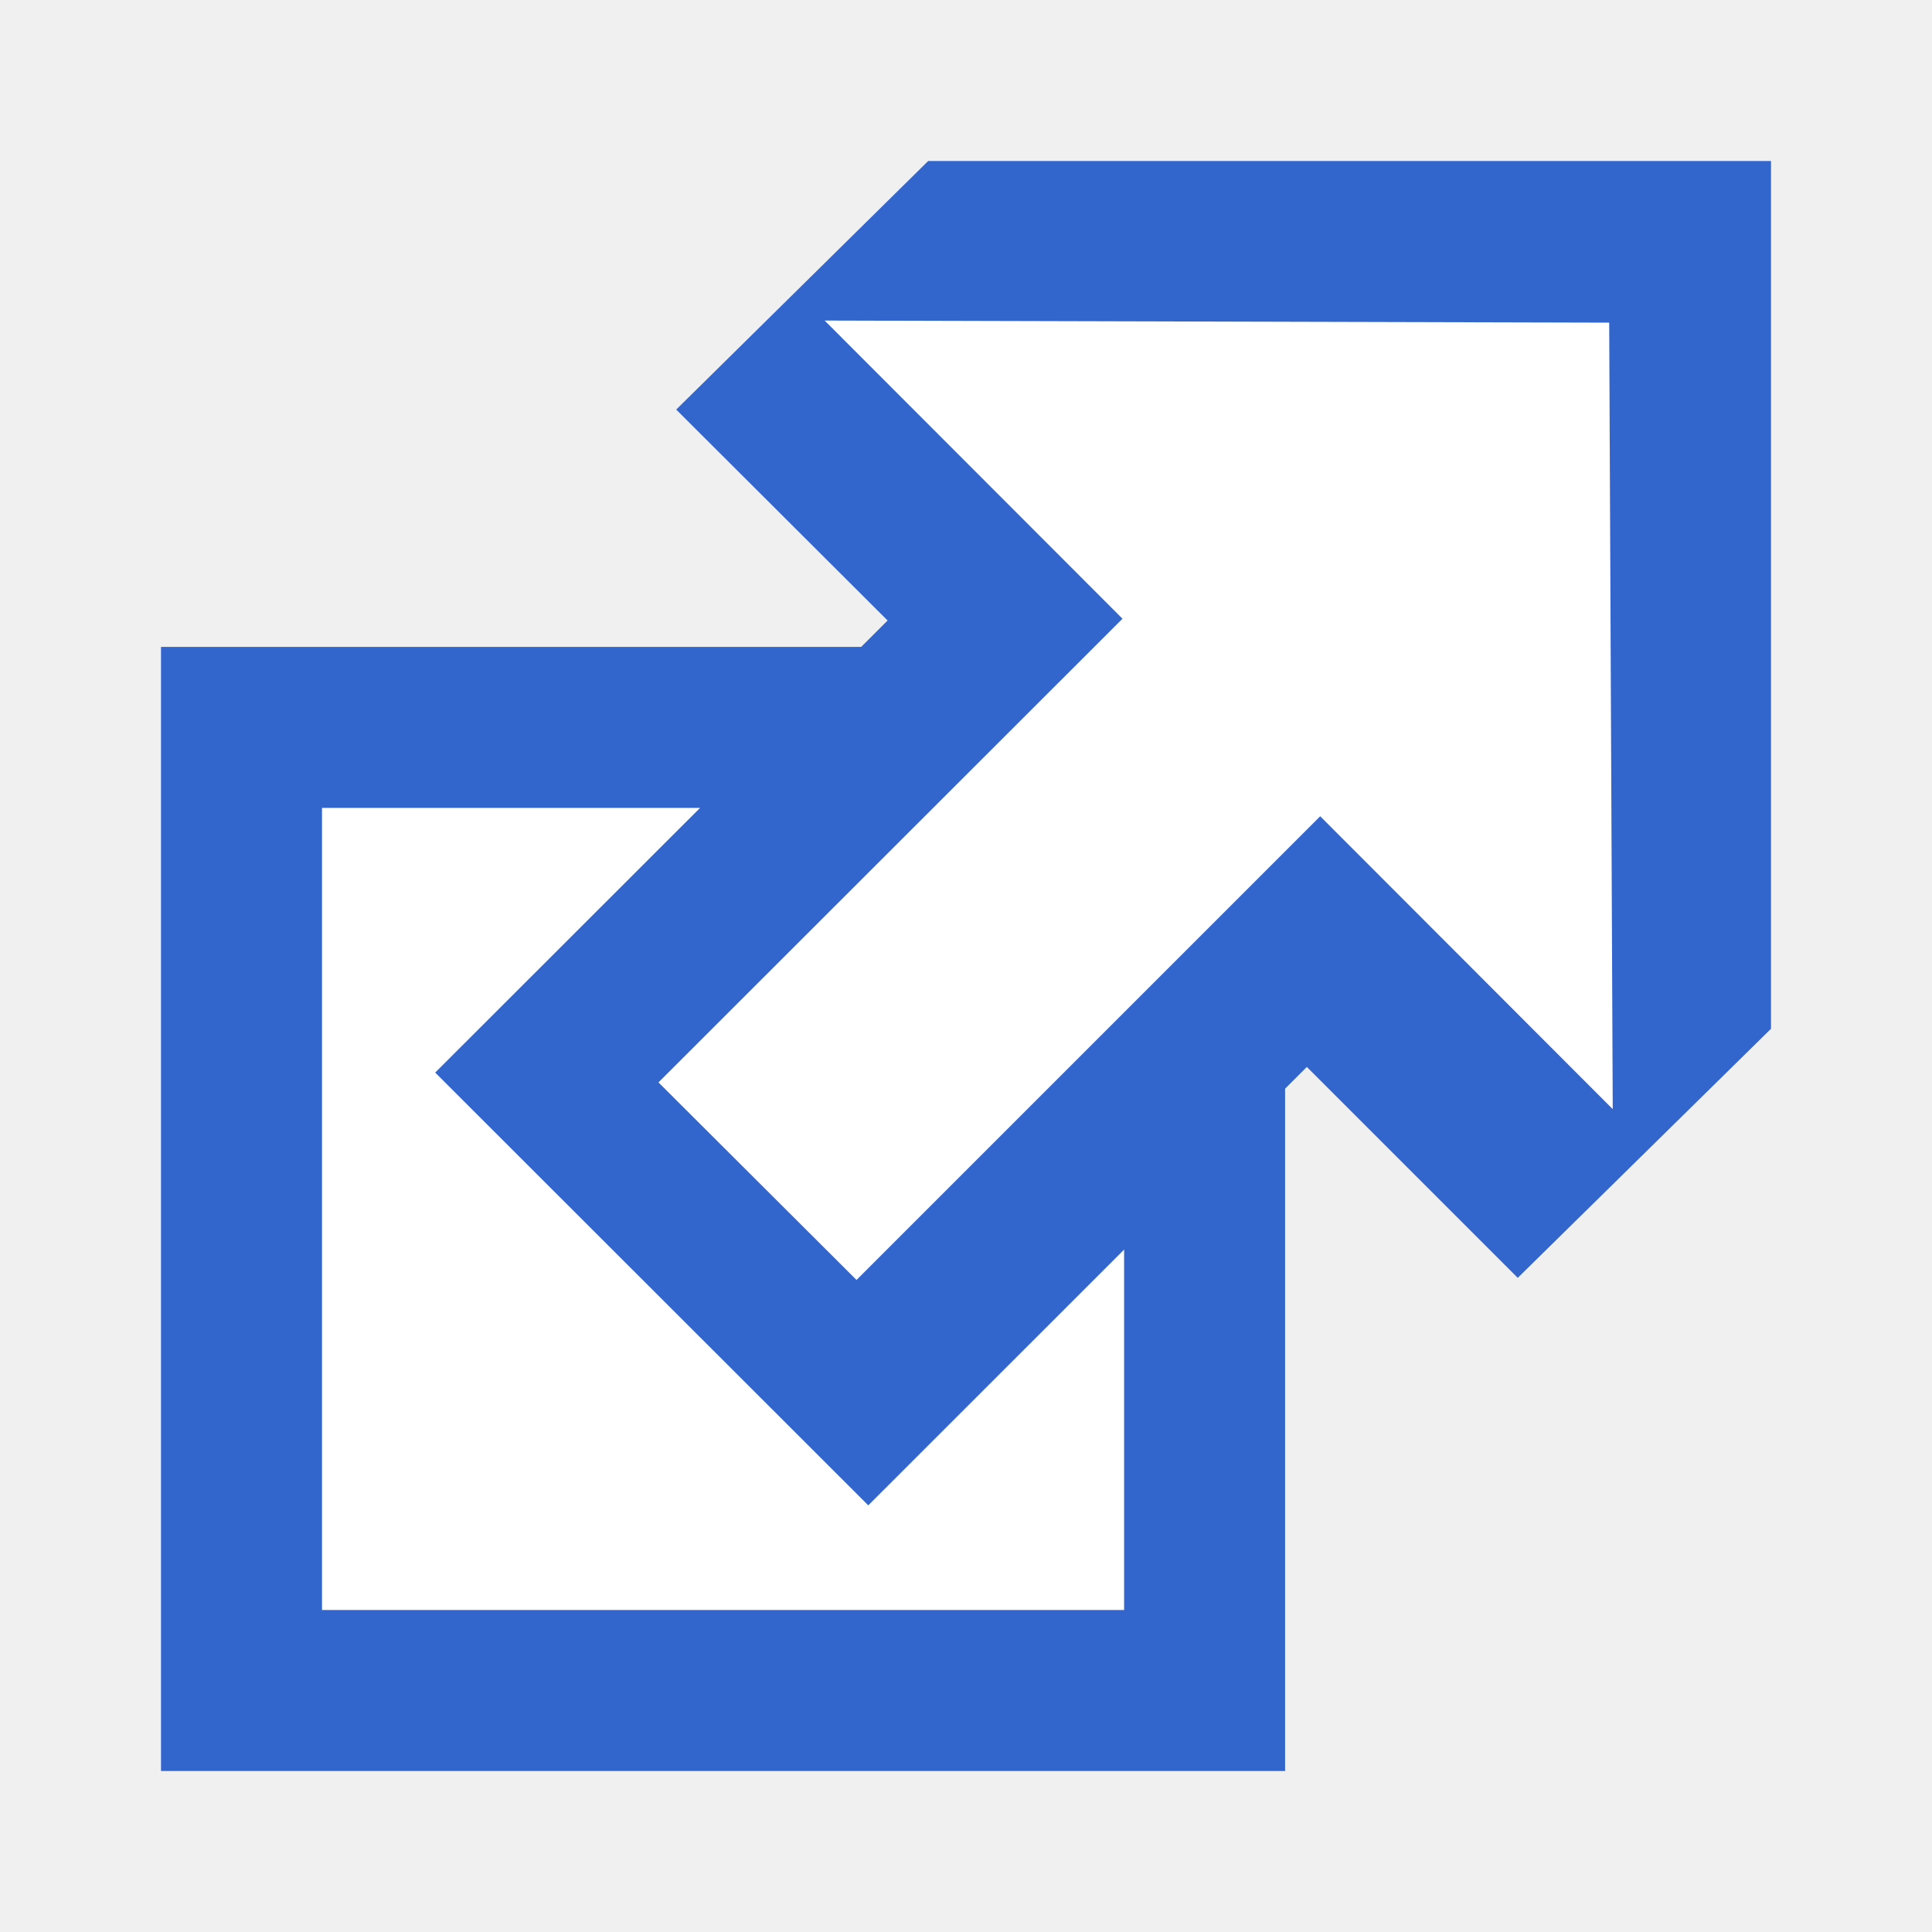
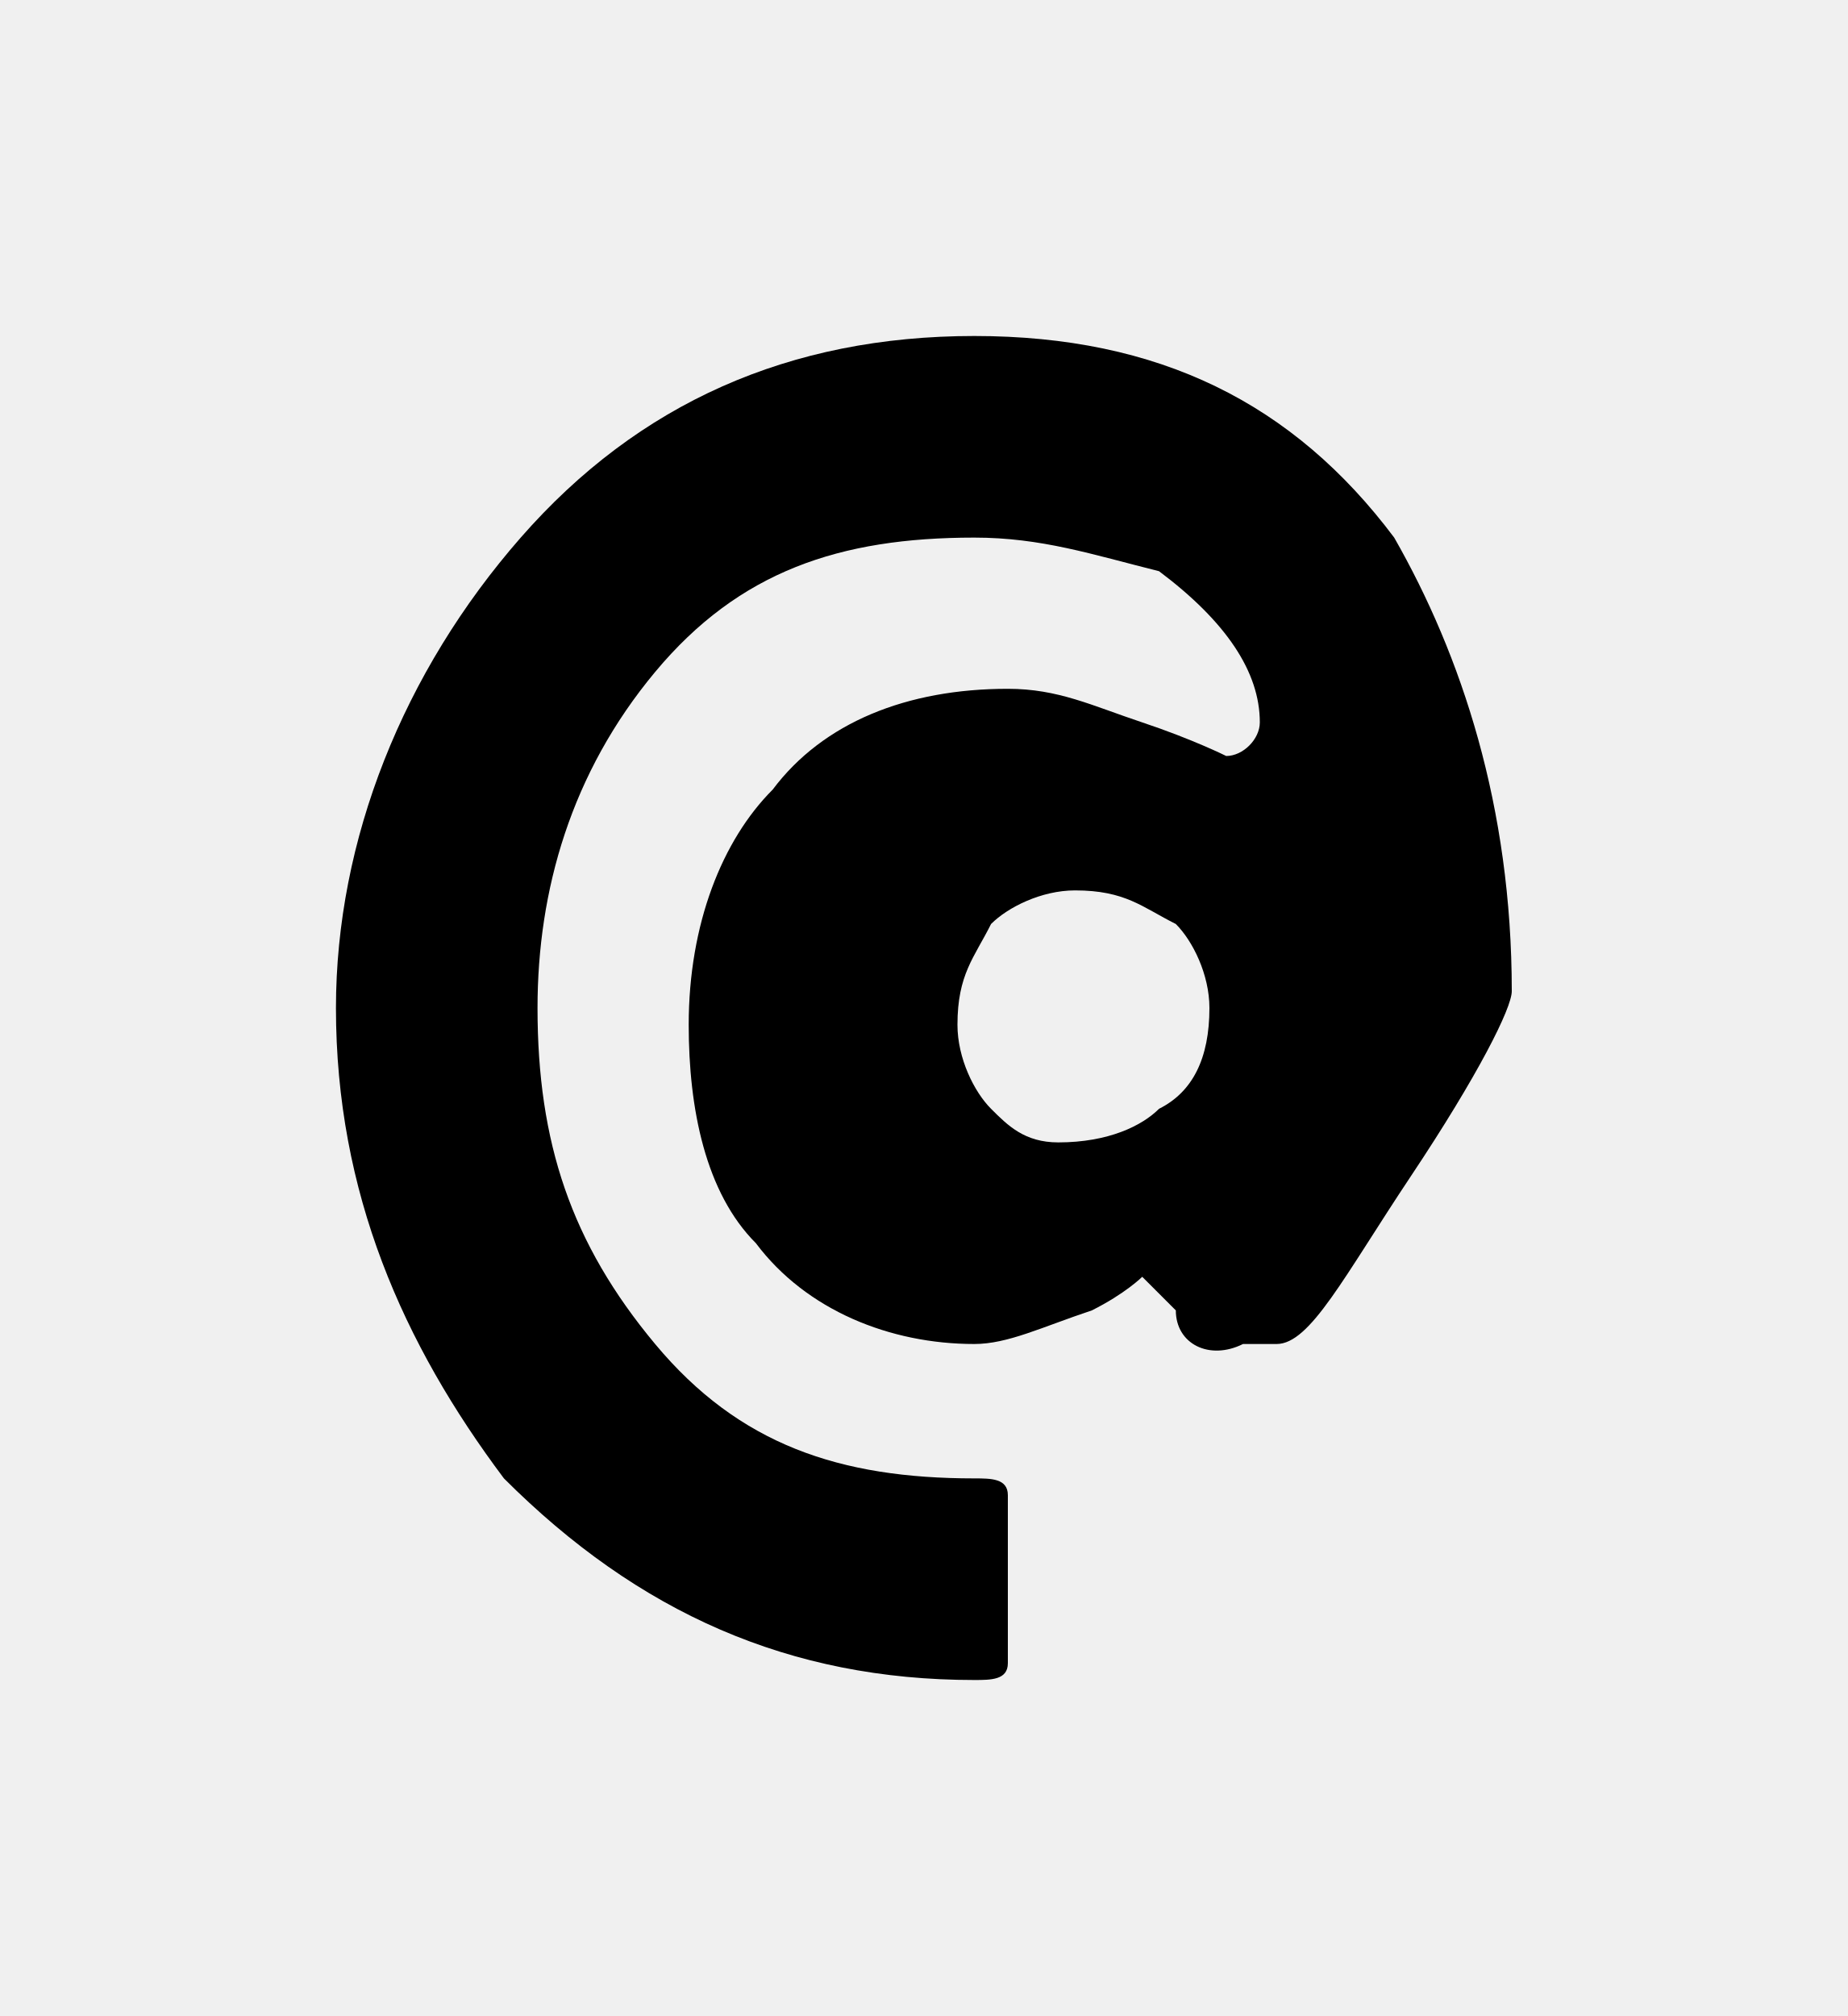
- <svg xmlns="http://www.w3.org/2000/svg" width="12" height="12">
-   <path fill="#fff" stroke="#36c" d="M1.5 4.518h5.982V10.5H1.5z" />
-   <path fill="#36c" d="M5.765 1H11v5.39L9.427 7.937l-1.31-1.31L5.393 9.35l-2.69-2.688 2.81-2.808L4.2 2.544z" />
-   <path fill="#fff" d="M9.995 2.004l.022 4.885L8.2 5.07 5.32 7.95 4.09 6.723l2.882-2.88-1.85-1.852z" />
+ <svg xmlns="http://www.w3.org/2000/svg" version="1.1" id="Layer_1" x="0px" y="0px" width="11px" height="12px" viewBox="0 0 11 12" enable-background="new 0 0 11 12" xml:space="preserve">
+   <path fill="none" d="M0.6,10.6" />
+   <path fill="none" d="M15,4" />
+   <g>
+     <path d="M9,5.9C9,6,8.8,6.4,8.4,7C8,7.6,7.8,8,7.6,8c0,0-0.1,0-0.2,0C7.2,8.1,7,8,7,7.8C6.9,7.7,6.8,7.6,6.8,7.6   c0,0-0.1,0.1-0.3,0.2C6.2,7.9,6,8,5.8,8C5.3,8,4.8,7.8,4.5,7.4C4.2,7.1,4.1,6.6,4.1,6.1c0-0.6,0.2-1.1,0.5-1.4   C4.9,4.3,5.4,4.1,6,4.1c0.3,0,0.5,0.1,0.8,0.2s0.5,0.2,0.5,0.2c0.1,0,0.2-0.1,0.2-0.2c0-0.3-0.2-0.6-0.6-0.9   C6.5,3.3,6.2,3.2,5.8,3.2C5,3.2,4.4,3.4,3.9,4C3.4,4.6,3.2,5.3,3.2,6c0,0.8,0.2,1.4,0.7,2C4.4,8.6,5,8.8,5.8,8.8   c0.1,0,0.2,0,0.2,0.1v1C6,10,5.9,10,5.8,10c-1.1,0-2-0.4-2.8-1.2C2.4,8,2,7.1,2,6C2,5,2.4,4,3.1,3.2C3.8,2.4,4.7,2,5.8,2   s1.9,0.4,2.5,1.2C8.7,3.9,9,4.8,9,5.9z M7.2,6c0-0.2-0.1-0.4-0.2-0.5C6.8,5.4,6.7,5.3,6.4,5.3C6.2,5.3,6,5.4,5.9,5.5   C5.8,5.7,5.7,5.8,5.7,6.1c0,0.2,0.1,0.4,0.2,0.5C6,6.7,6.1,6.8,6.3,6.8c0.3,0,0.5-0.1,0.6-0.2C7.1,6.5,7.2,6.3,7.2,6z" />
+   </g>
</svg>
